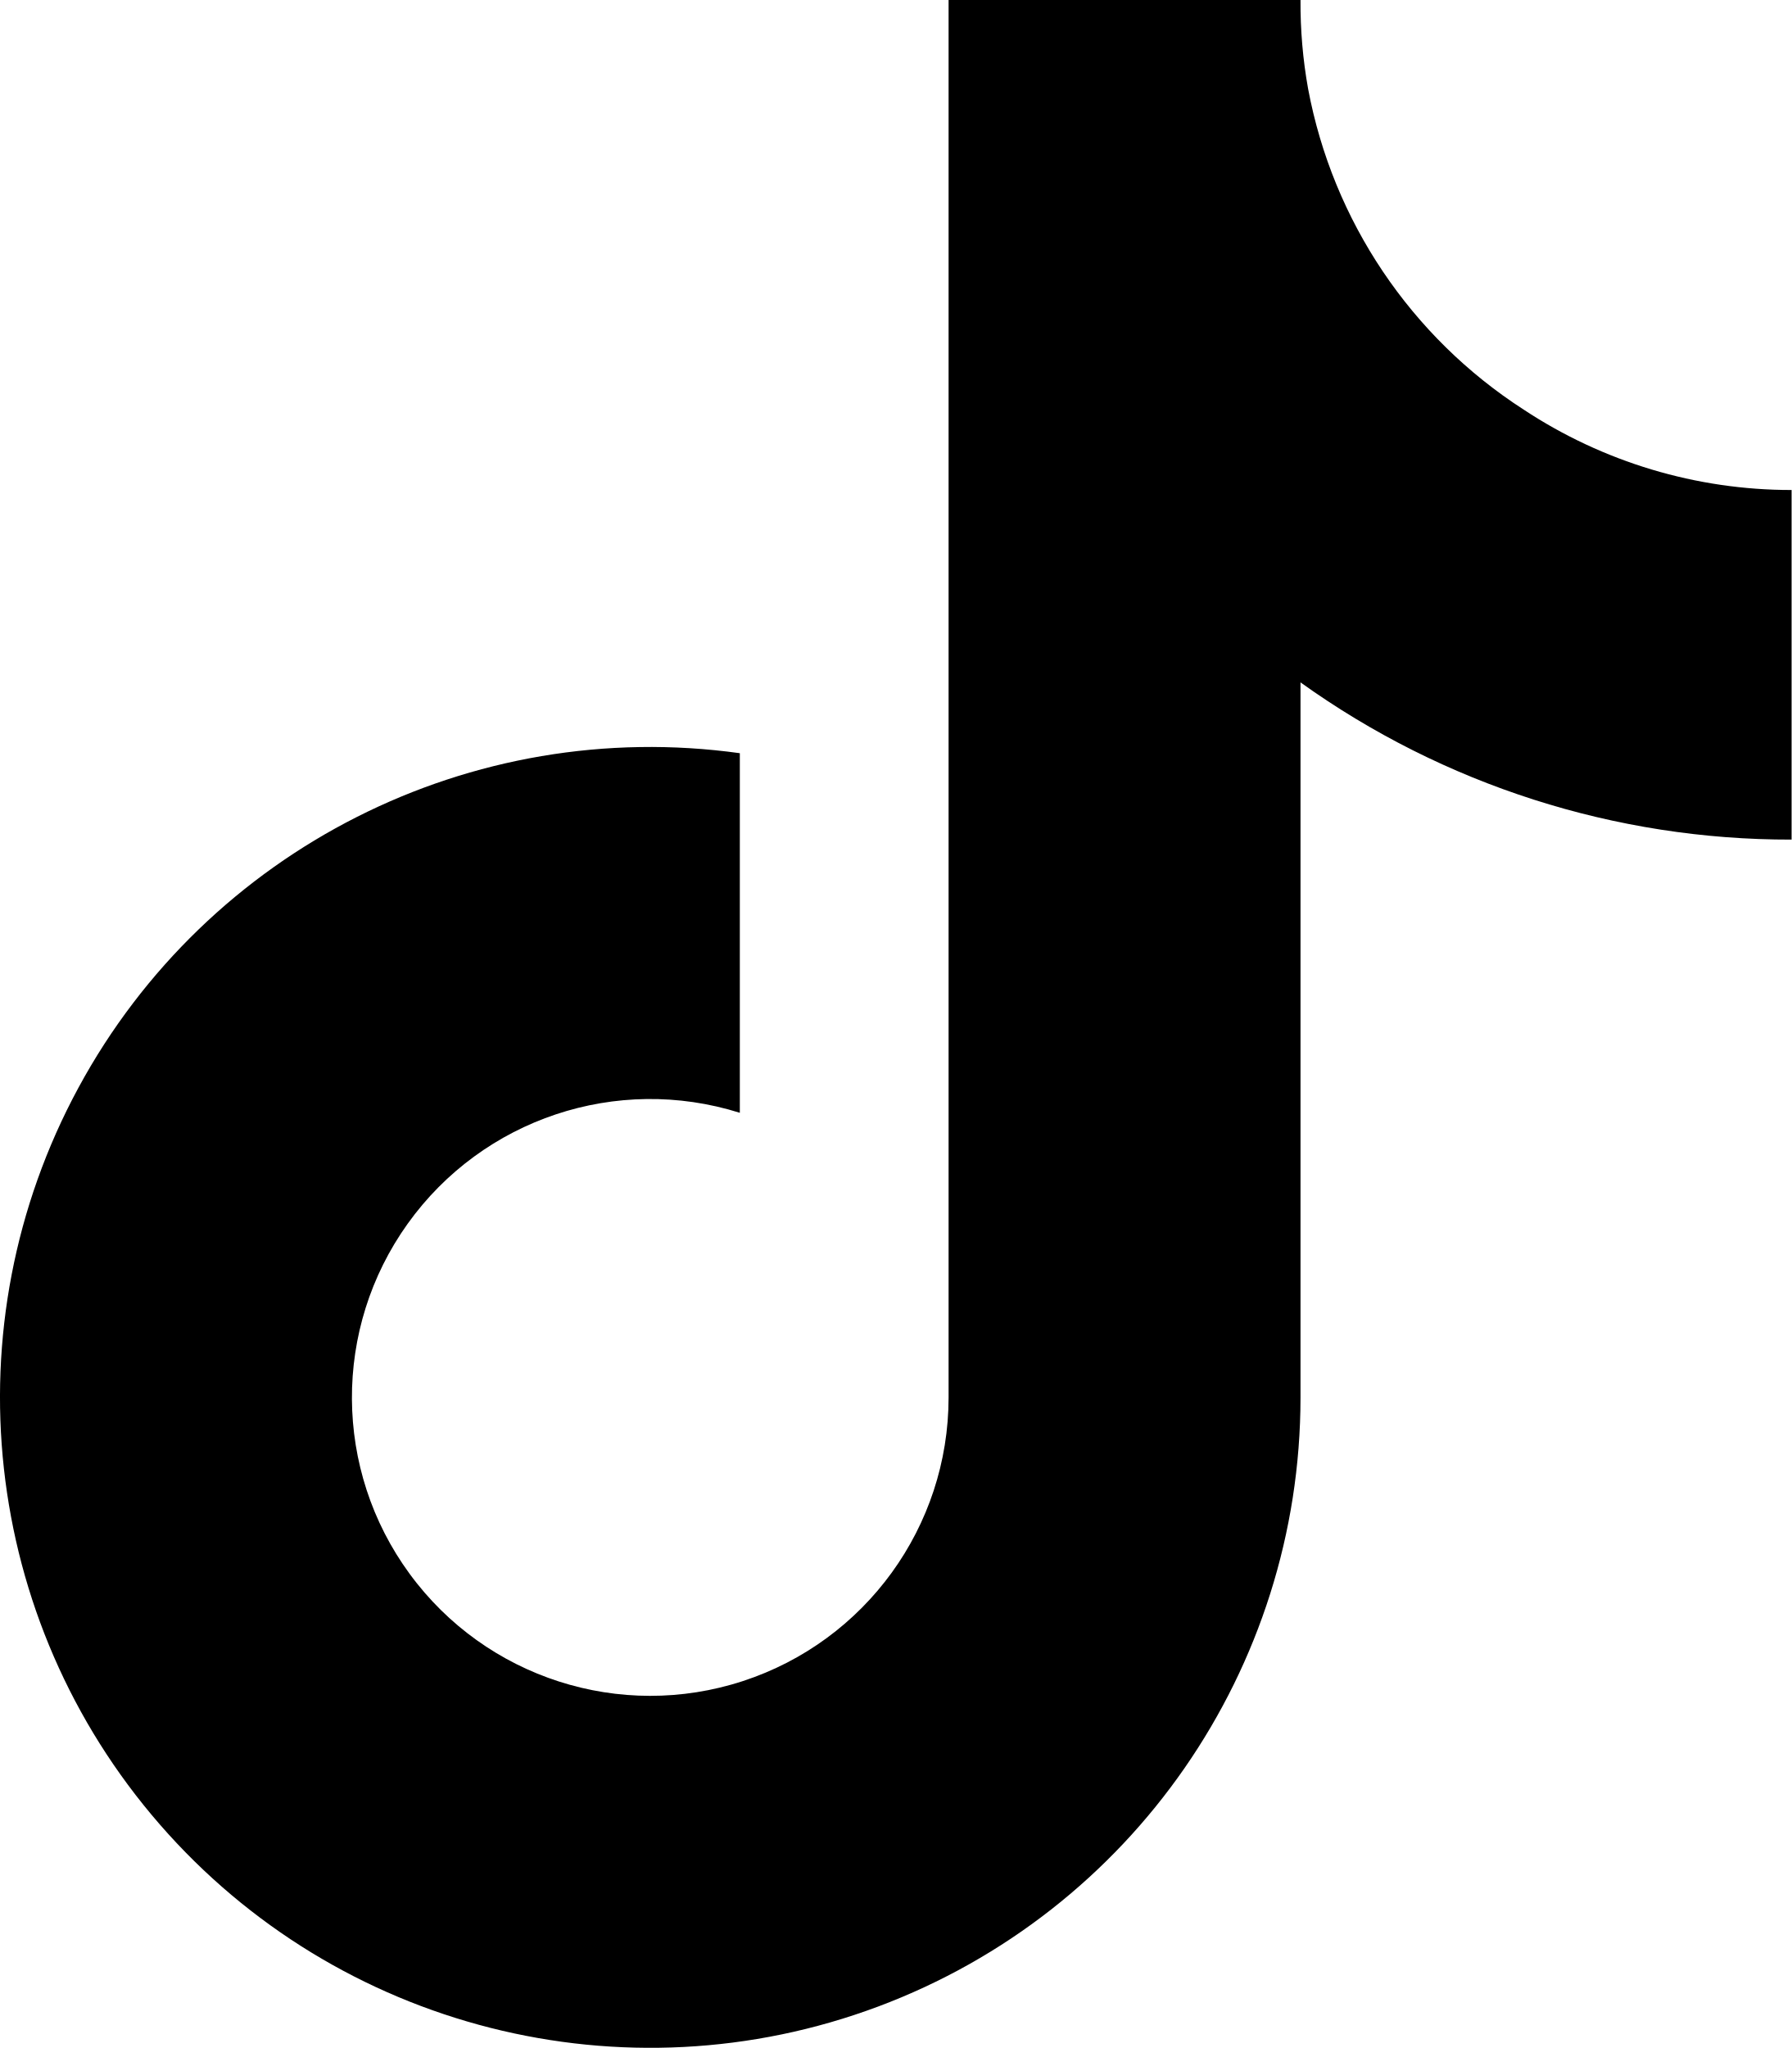
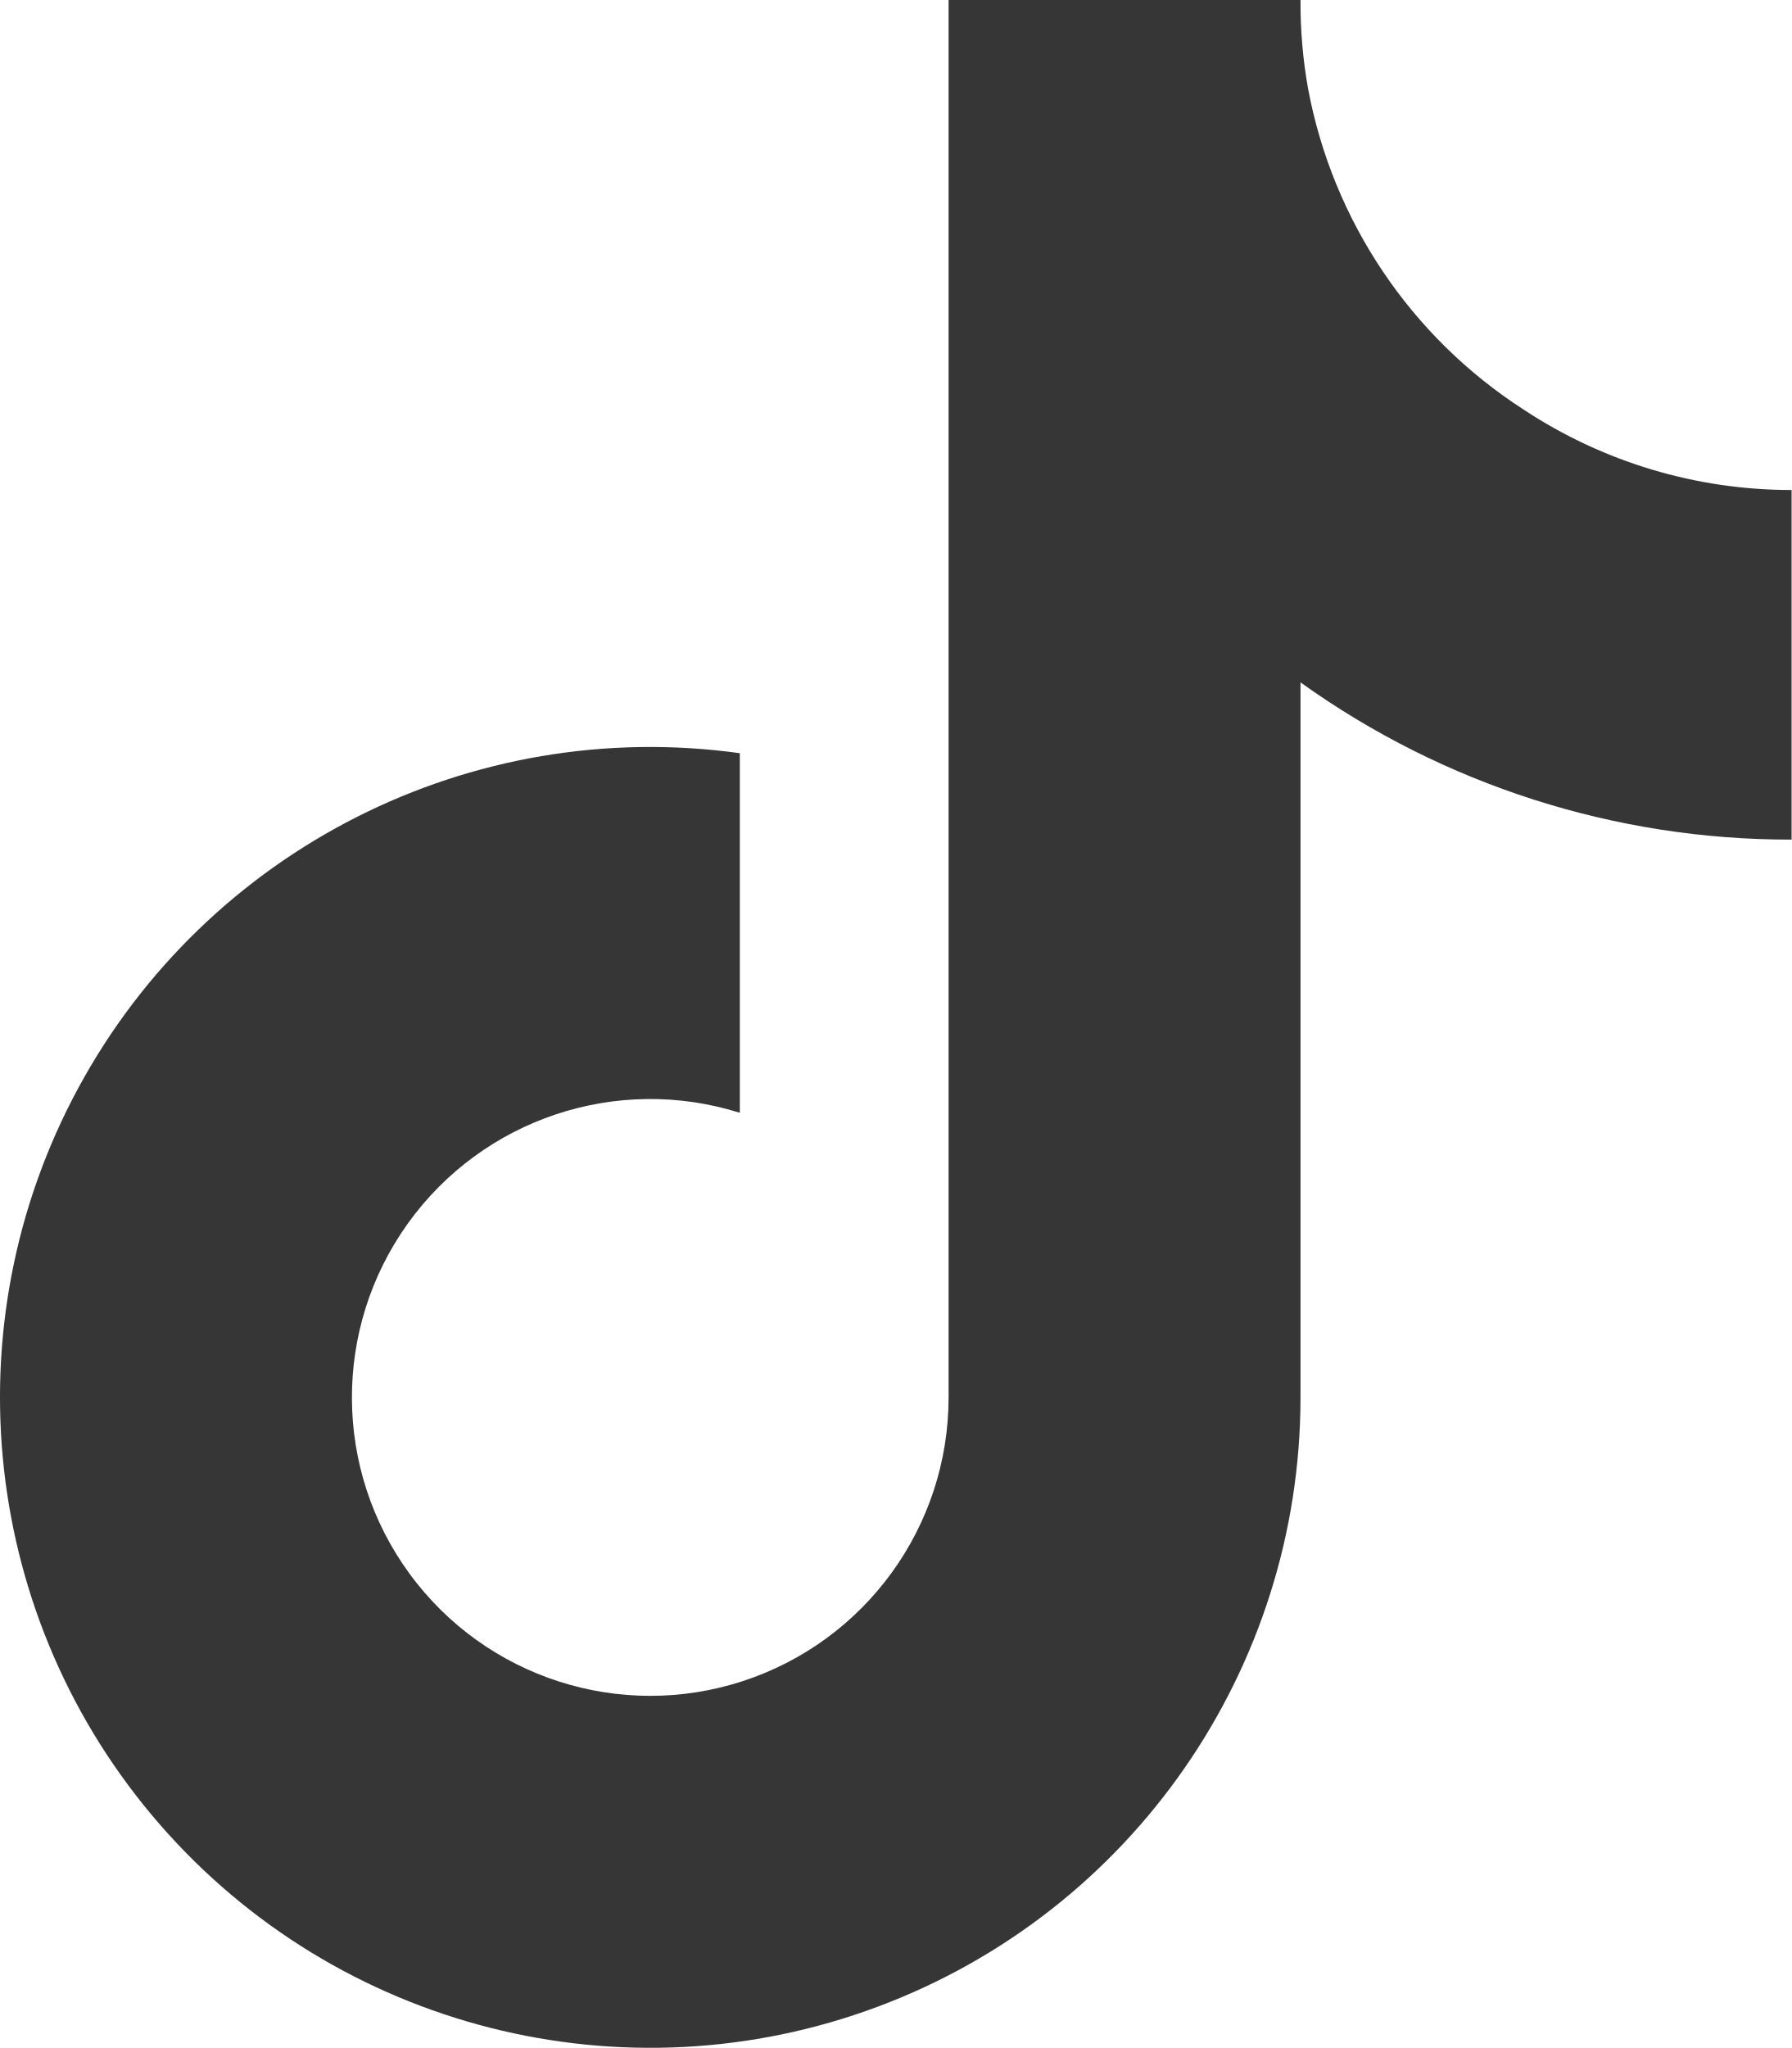
- <svg xmlns="http://www.w3.org/2000/svg" viewBox="0 0 448 512">
+ <svg xmlns="http://www.w3.org/2000/svg" viewBox="0 0 448 512" fill="#363636">
  <path d="M448 209.9a210.1 210.1 0 0 1 -122.8-39.3V349.4A162.6 162.6 0 1 1 185 188.3V278.2a74.6 74.6 0 1 0 52.2 71.2V0l88 0a121.2 121.2 0 0 0 1.9 22.2h0A122.2 122.2 0 0 0 381 102.4a121.4 121.4 0 0 0 67 20.1z" />
</svg>
